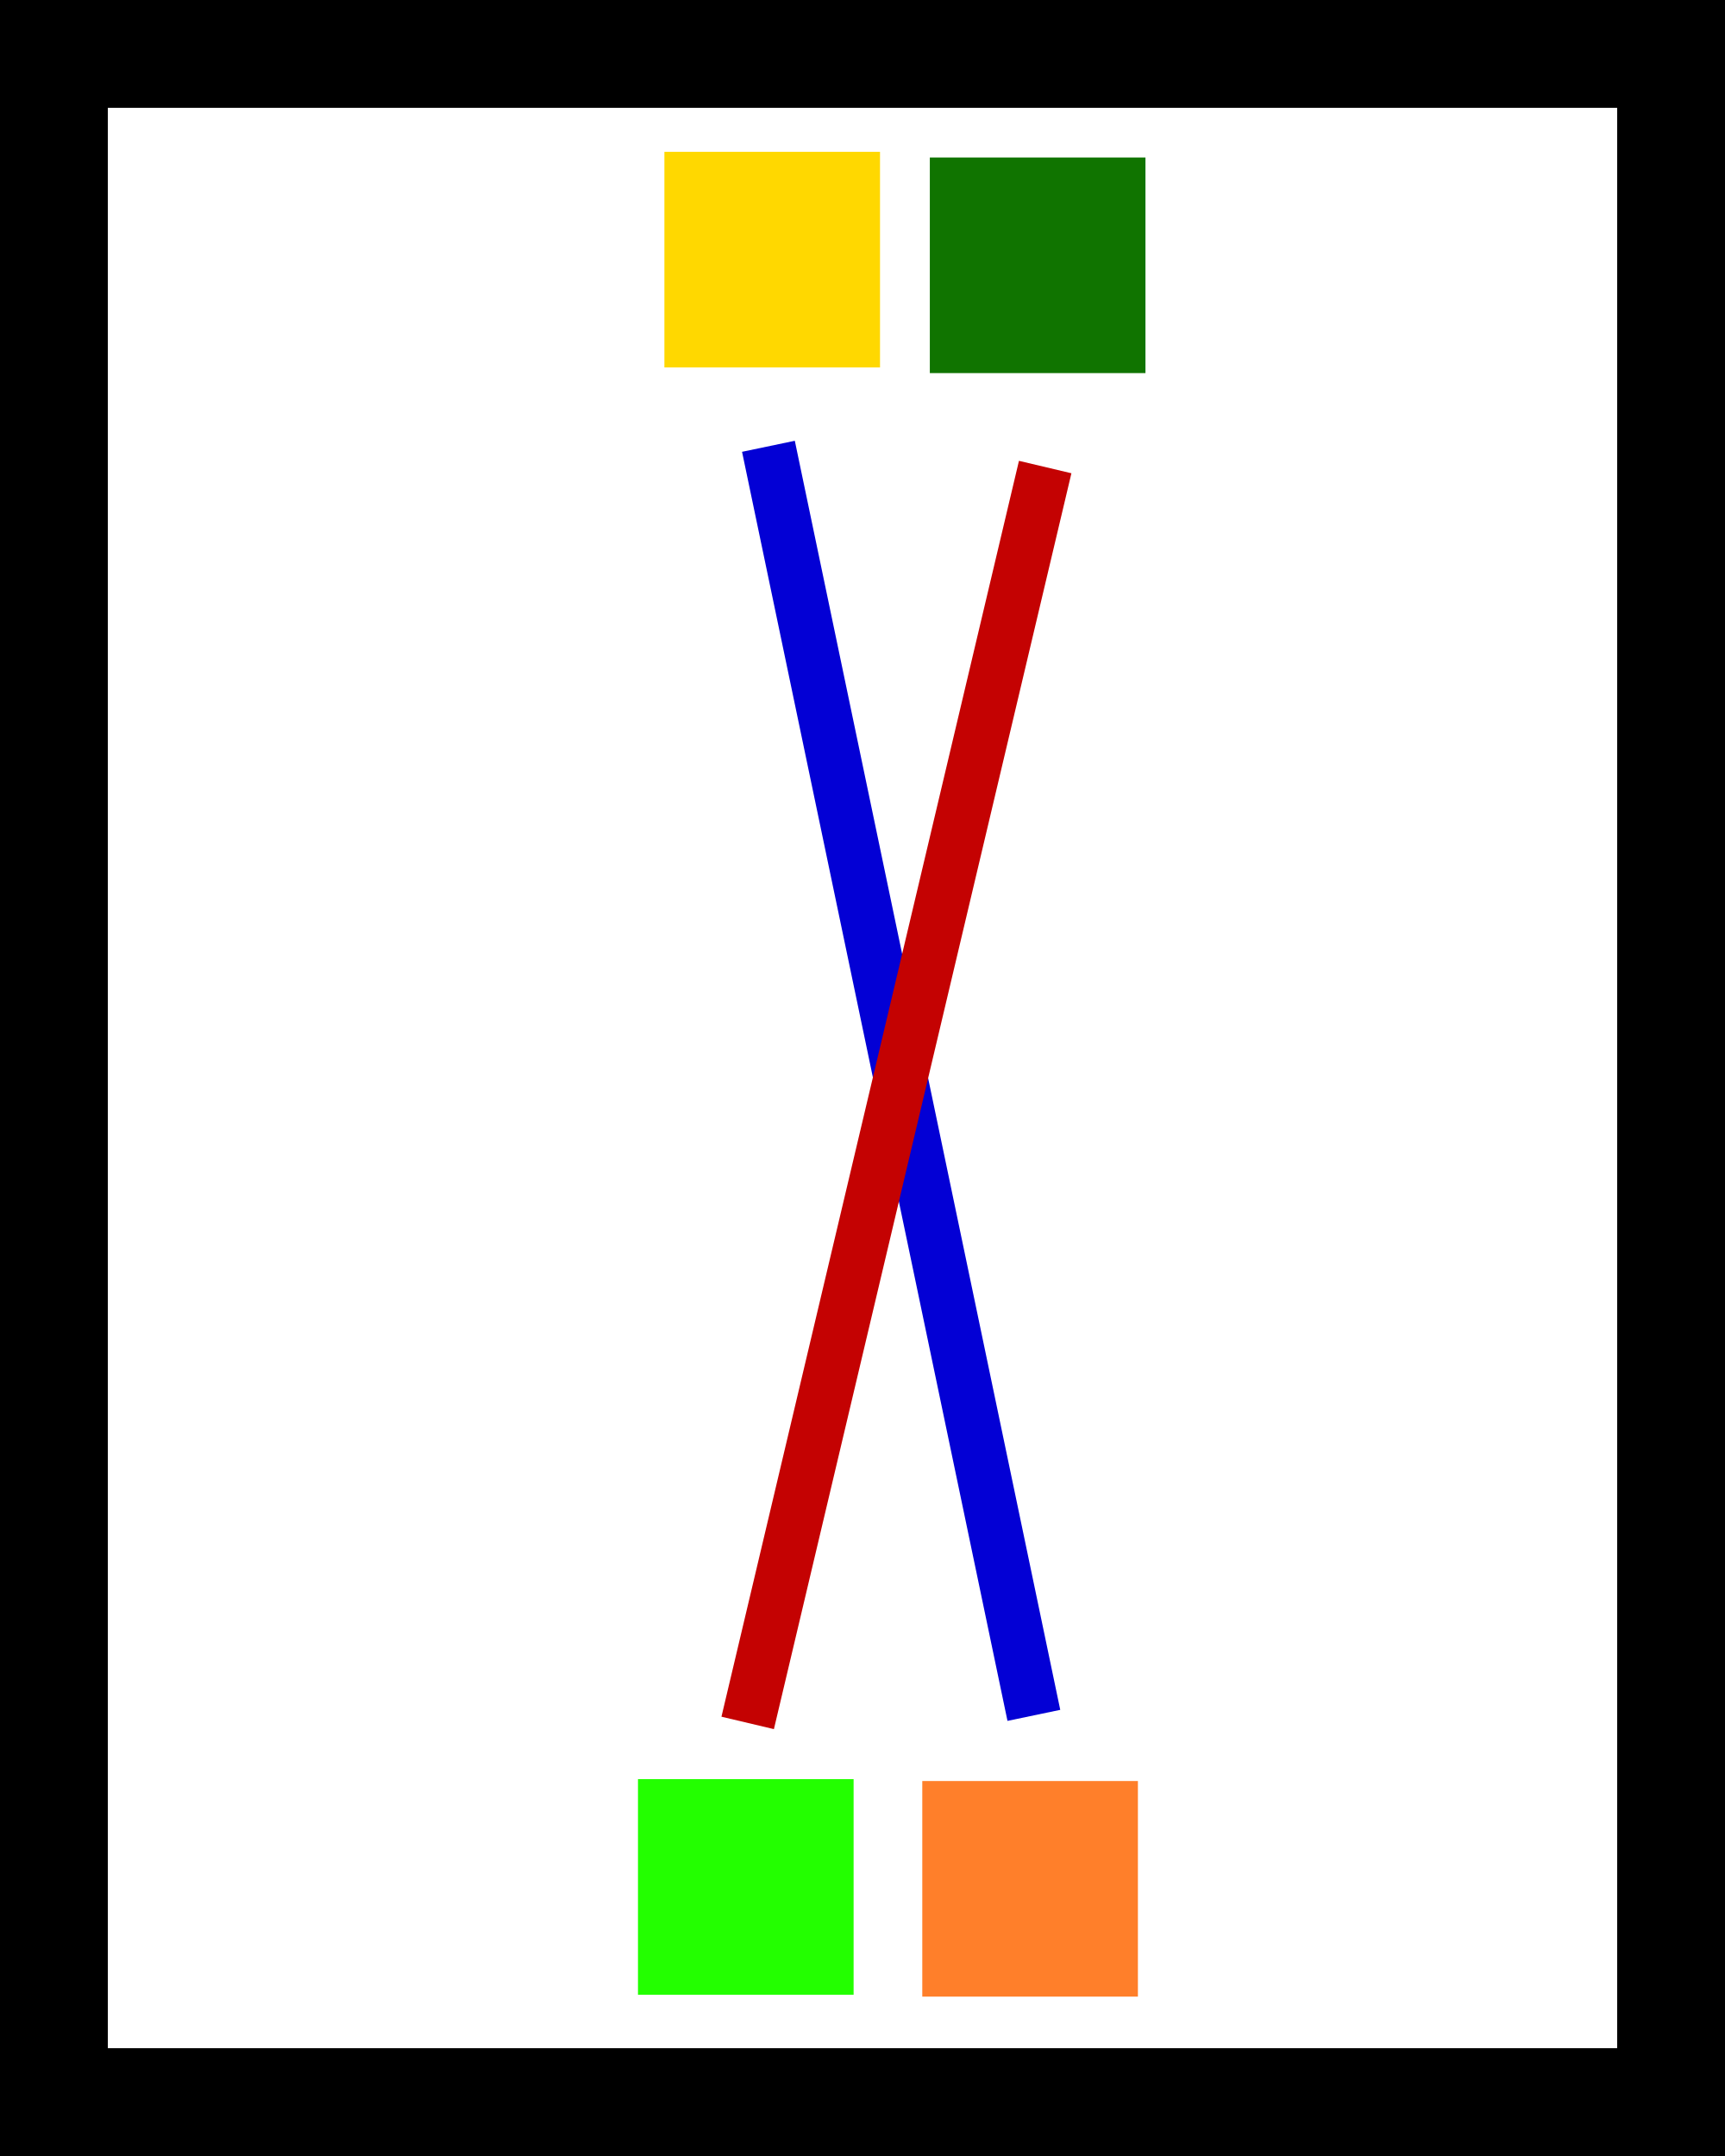
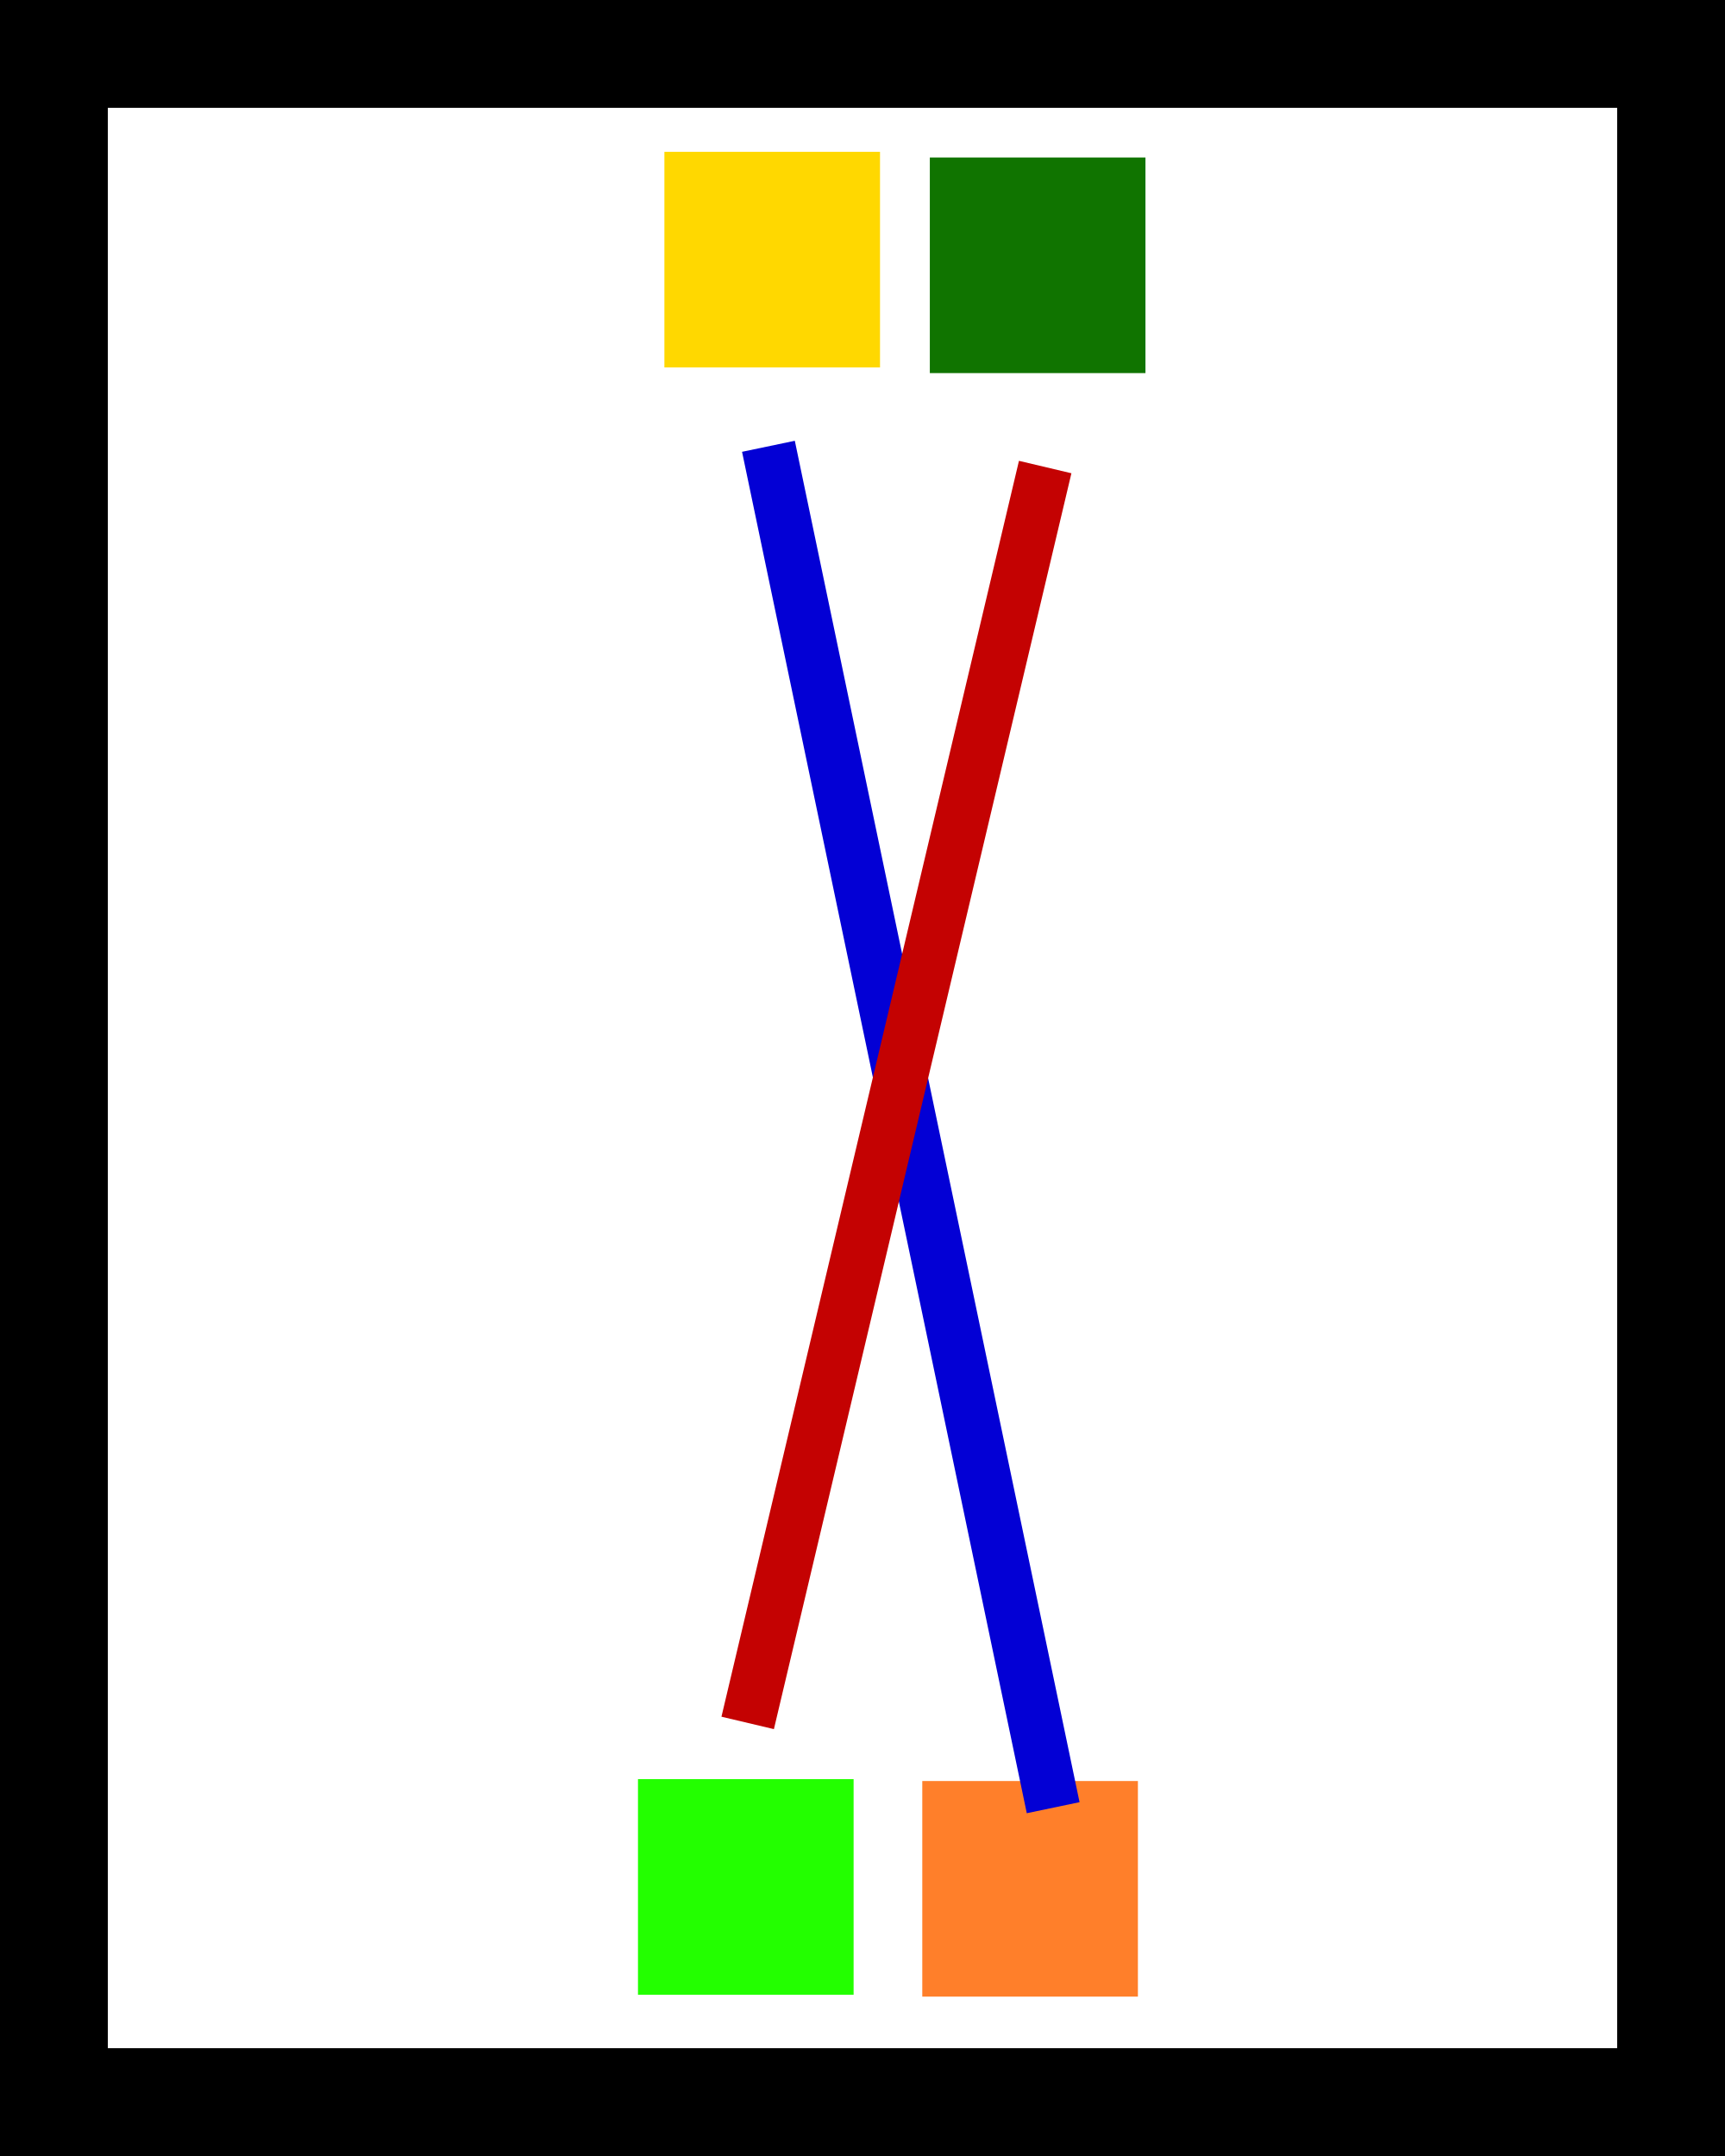
<svg xmlns="http://www.w3.org/2000/svg" width="32" height="40" viewBox="0 0 32 40" version="1.1" id="svg9">
  <defs id="defs9" />
  <g id="obstacles">
    <rect x="0" y="0" width="32" height="2" fill="#000" id="rect1" />
    <rect x="0" y="38" width="32" height="2" fill="#000" id="rect2" />
    <rect x="0" y="2" width="2" height="36" fill="#000" id="rect3" />
    <rect x="30" y="2" width="2" height="36" fill="#000" id="rect4" />
  </g>
  <g id="robot">
    <rect x="12.325" y="2.817" width="4" height="4" fill="#ffd800" id="rect5" />
    <rect x="17.109" y="33.043" width="4" height="4" fill="#ff7f2a" id="rect6" />
  </g>
  <g id="pedestrians">
    <rect x="11.835" y="33.008" width="4" height="4" fill="#23ff00" id="rect7" />
    <rect x="17.249" y="2.922" width="4" height="4" fill="#107400" id="rect8" />
  </g>
  <g id="routes">
-     <path d="M 14.255,8.28 19.179,31.825" stroke="#0300d5" stroke-width="1" fill="none" id="path8" />
+     <path d="M 14.255,8.28 19.537,33.538" stroke="#0300d5" stroke-width="1" fill="none" id="path8" />
    <path d="M 13.87,31.965 19.389,8.665" stroke="#c40202" stroke-width="1" fill="none" id="path9" />
  </g>
</svg>
